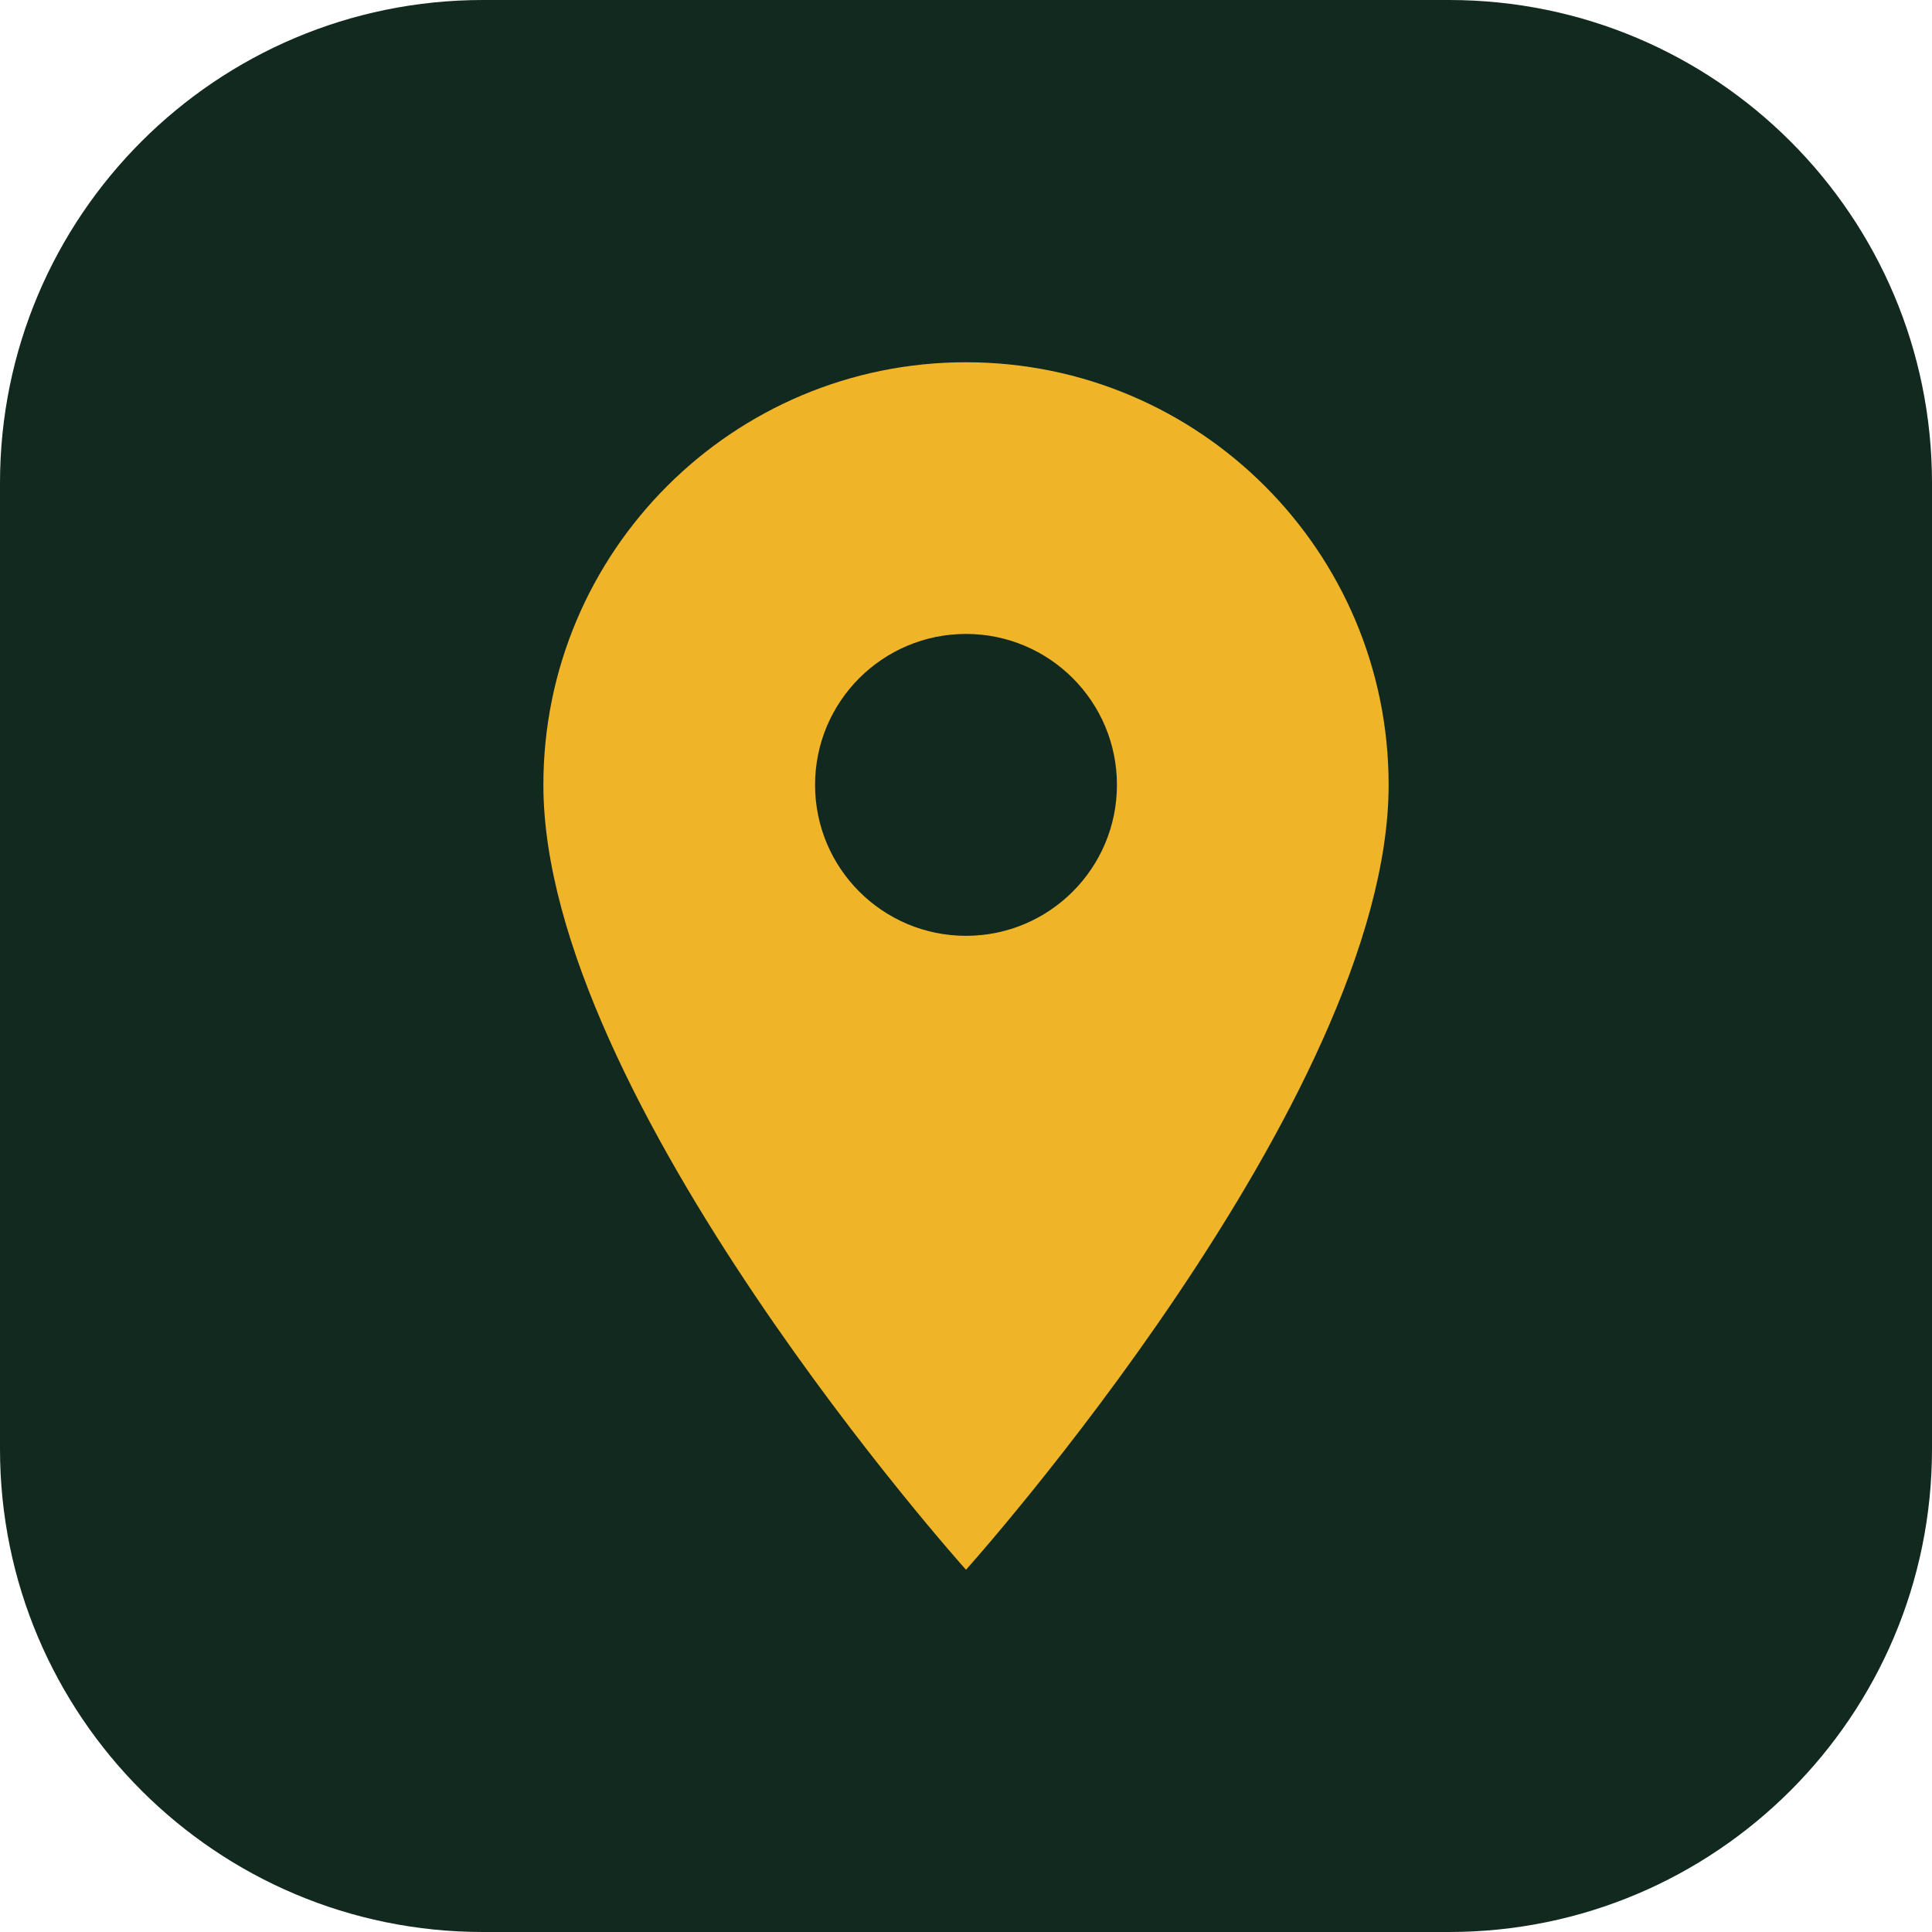
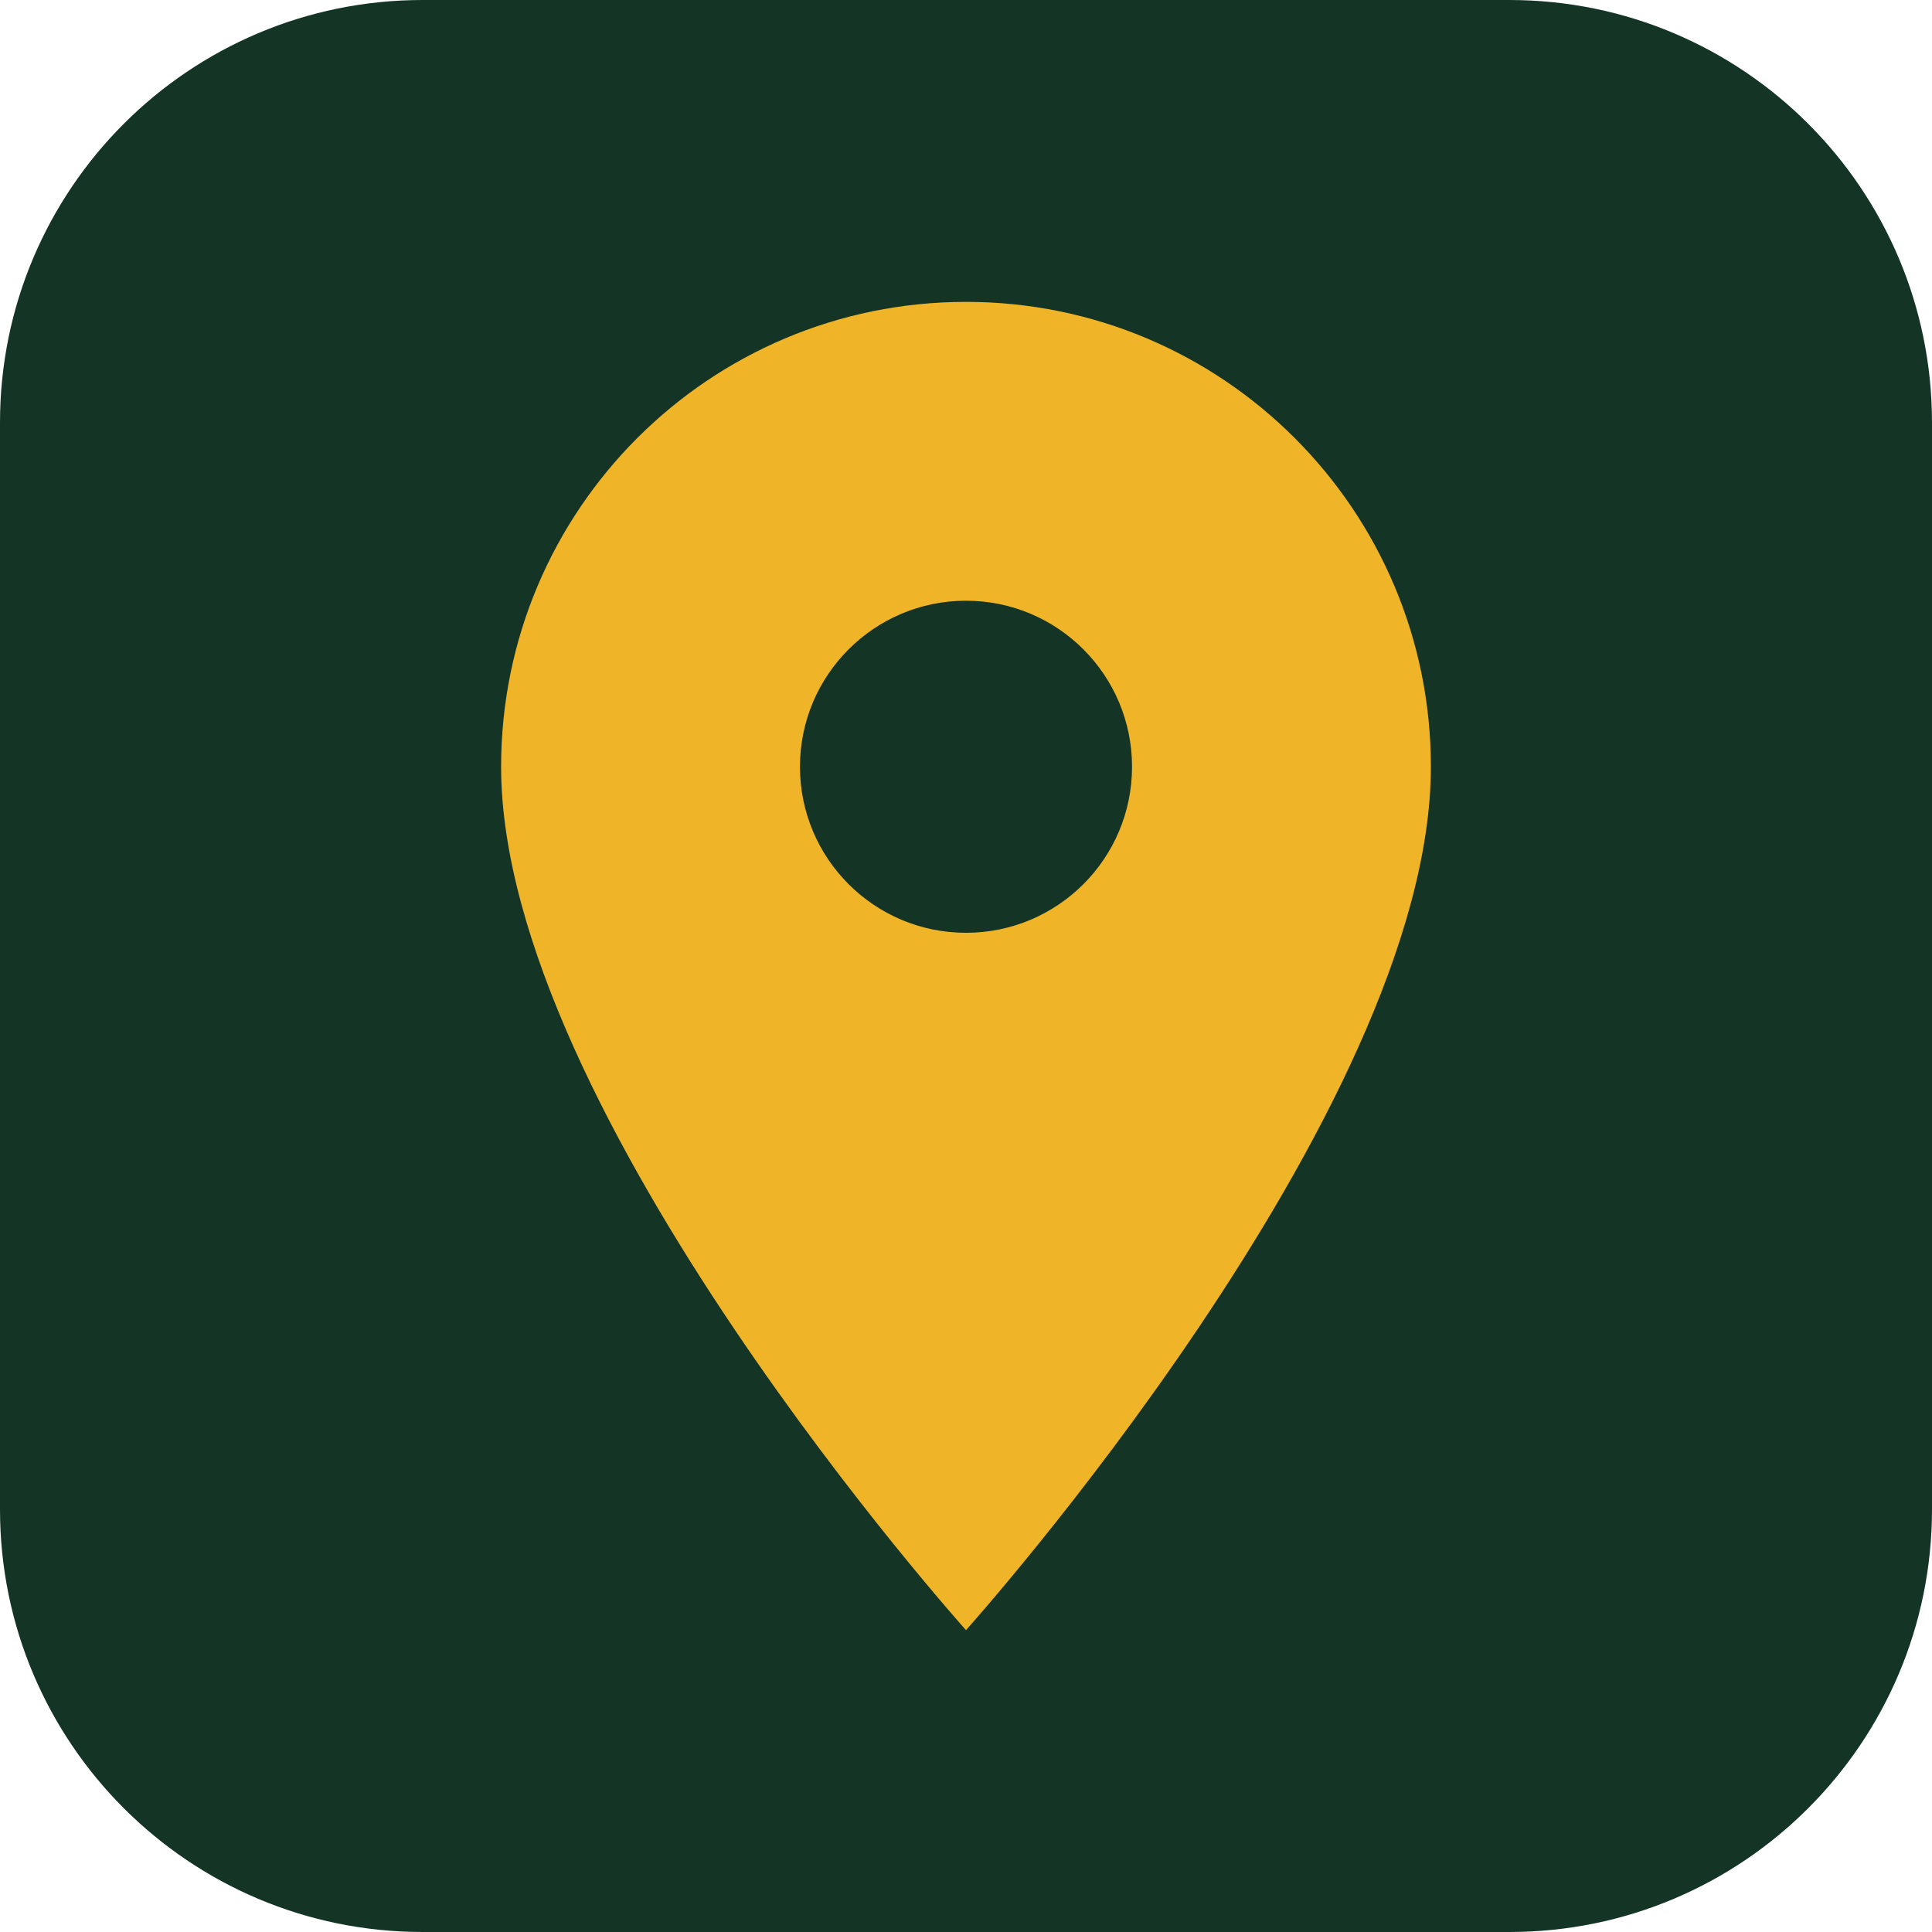
<svg xmlns="http://www.w3.org/2000/svg" viewBox="0 0 32 32">
-   <rect width="32" height="32" rx="8" fill="#11291f" />
-   <path d="M16 6a7 7 0 0 0-7 7c0 5.2 7 13 7 13s7-7.8 7-13a7 7 0 0 0-7-7zm0 9.5a2.5 2.5 0 1 1 0-5 2.5 2.5 0 0 1 0 5z" fill="#f0b429" />
+   <rect width="32" height="32" rx="7" fill="#143426" />
+   <g transform="translate(16 16) scale(1.1) translate(-16 -16)">
+     <path d="M16 6a7 7 0 0 0-7 7c0 5.2 7 13 7 13s7-7.8 7-13a7 7 0 0 0-7-7zm0 9.5a2.5 2.5 0 1 1 0-5 2.5 2.5 0 0 1 0 5z" fill="#f0b429" />
+   </g>
</svg>
